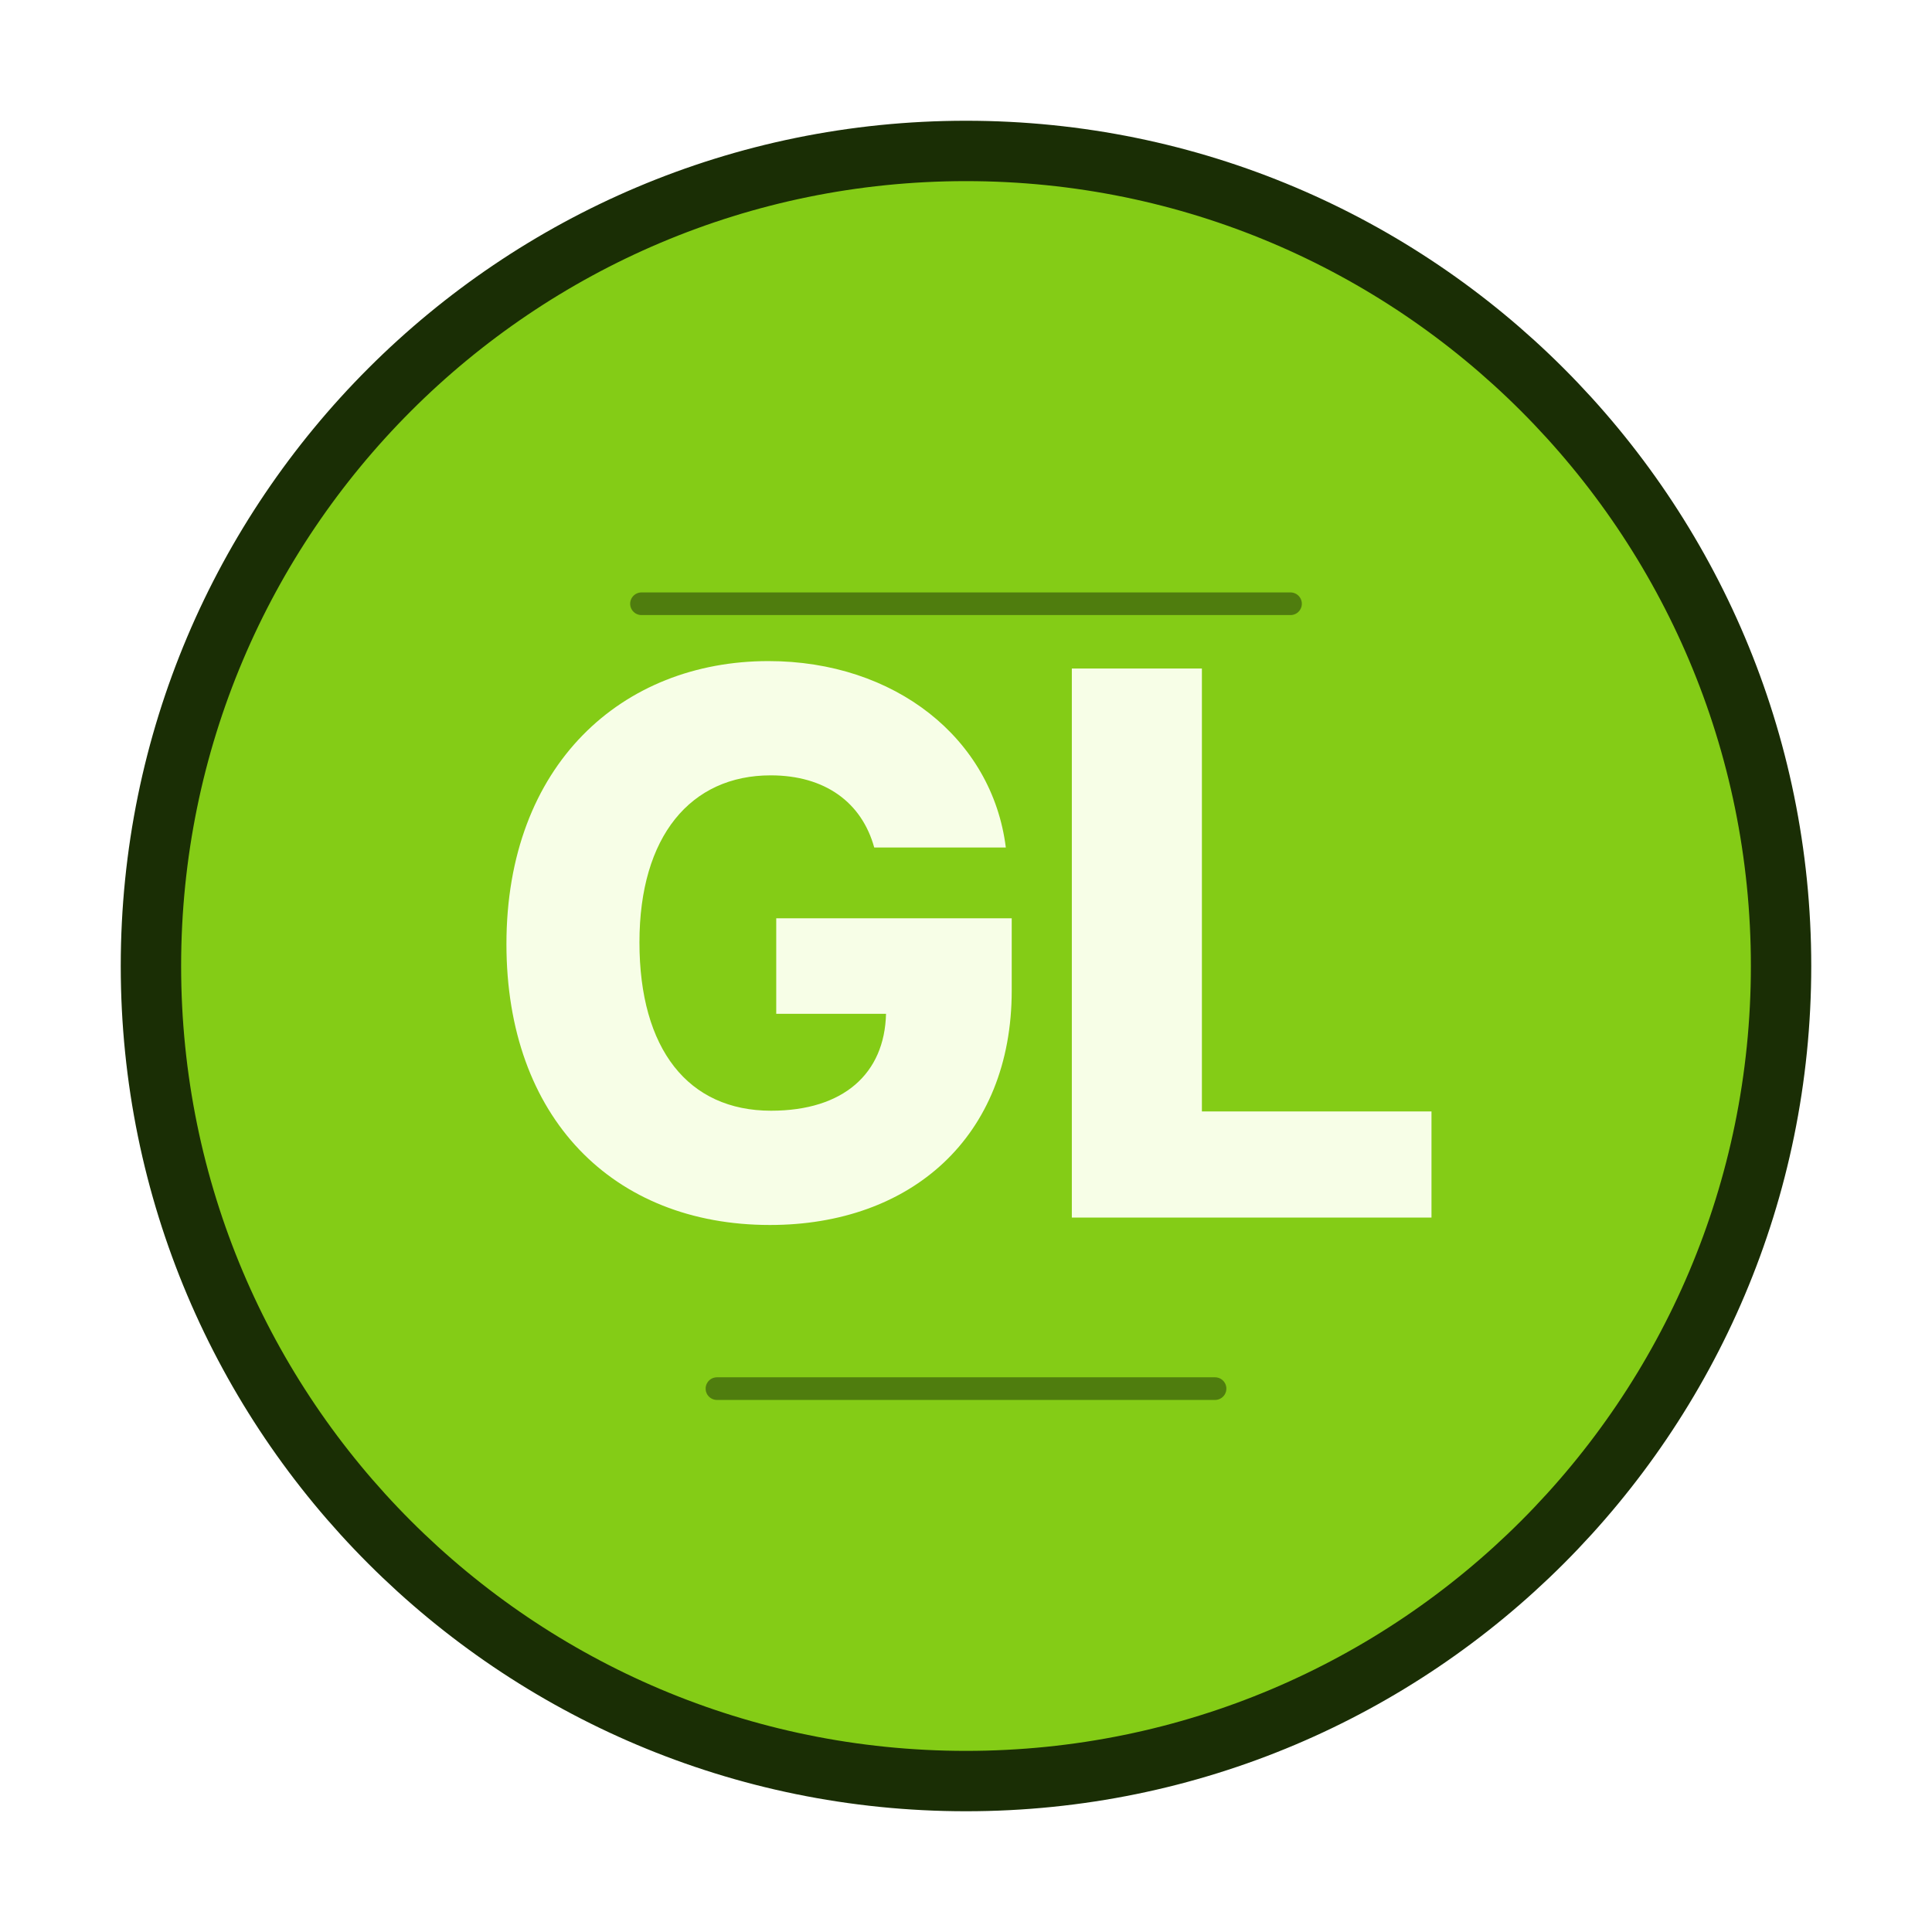
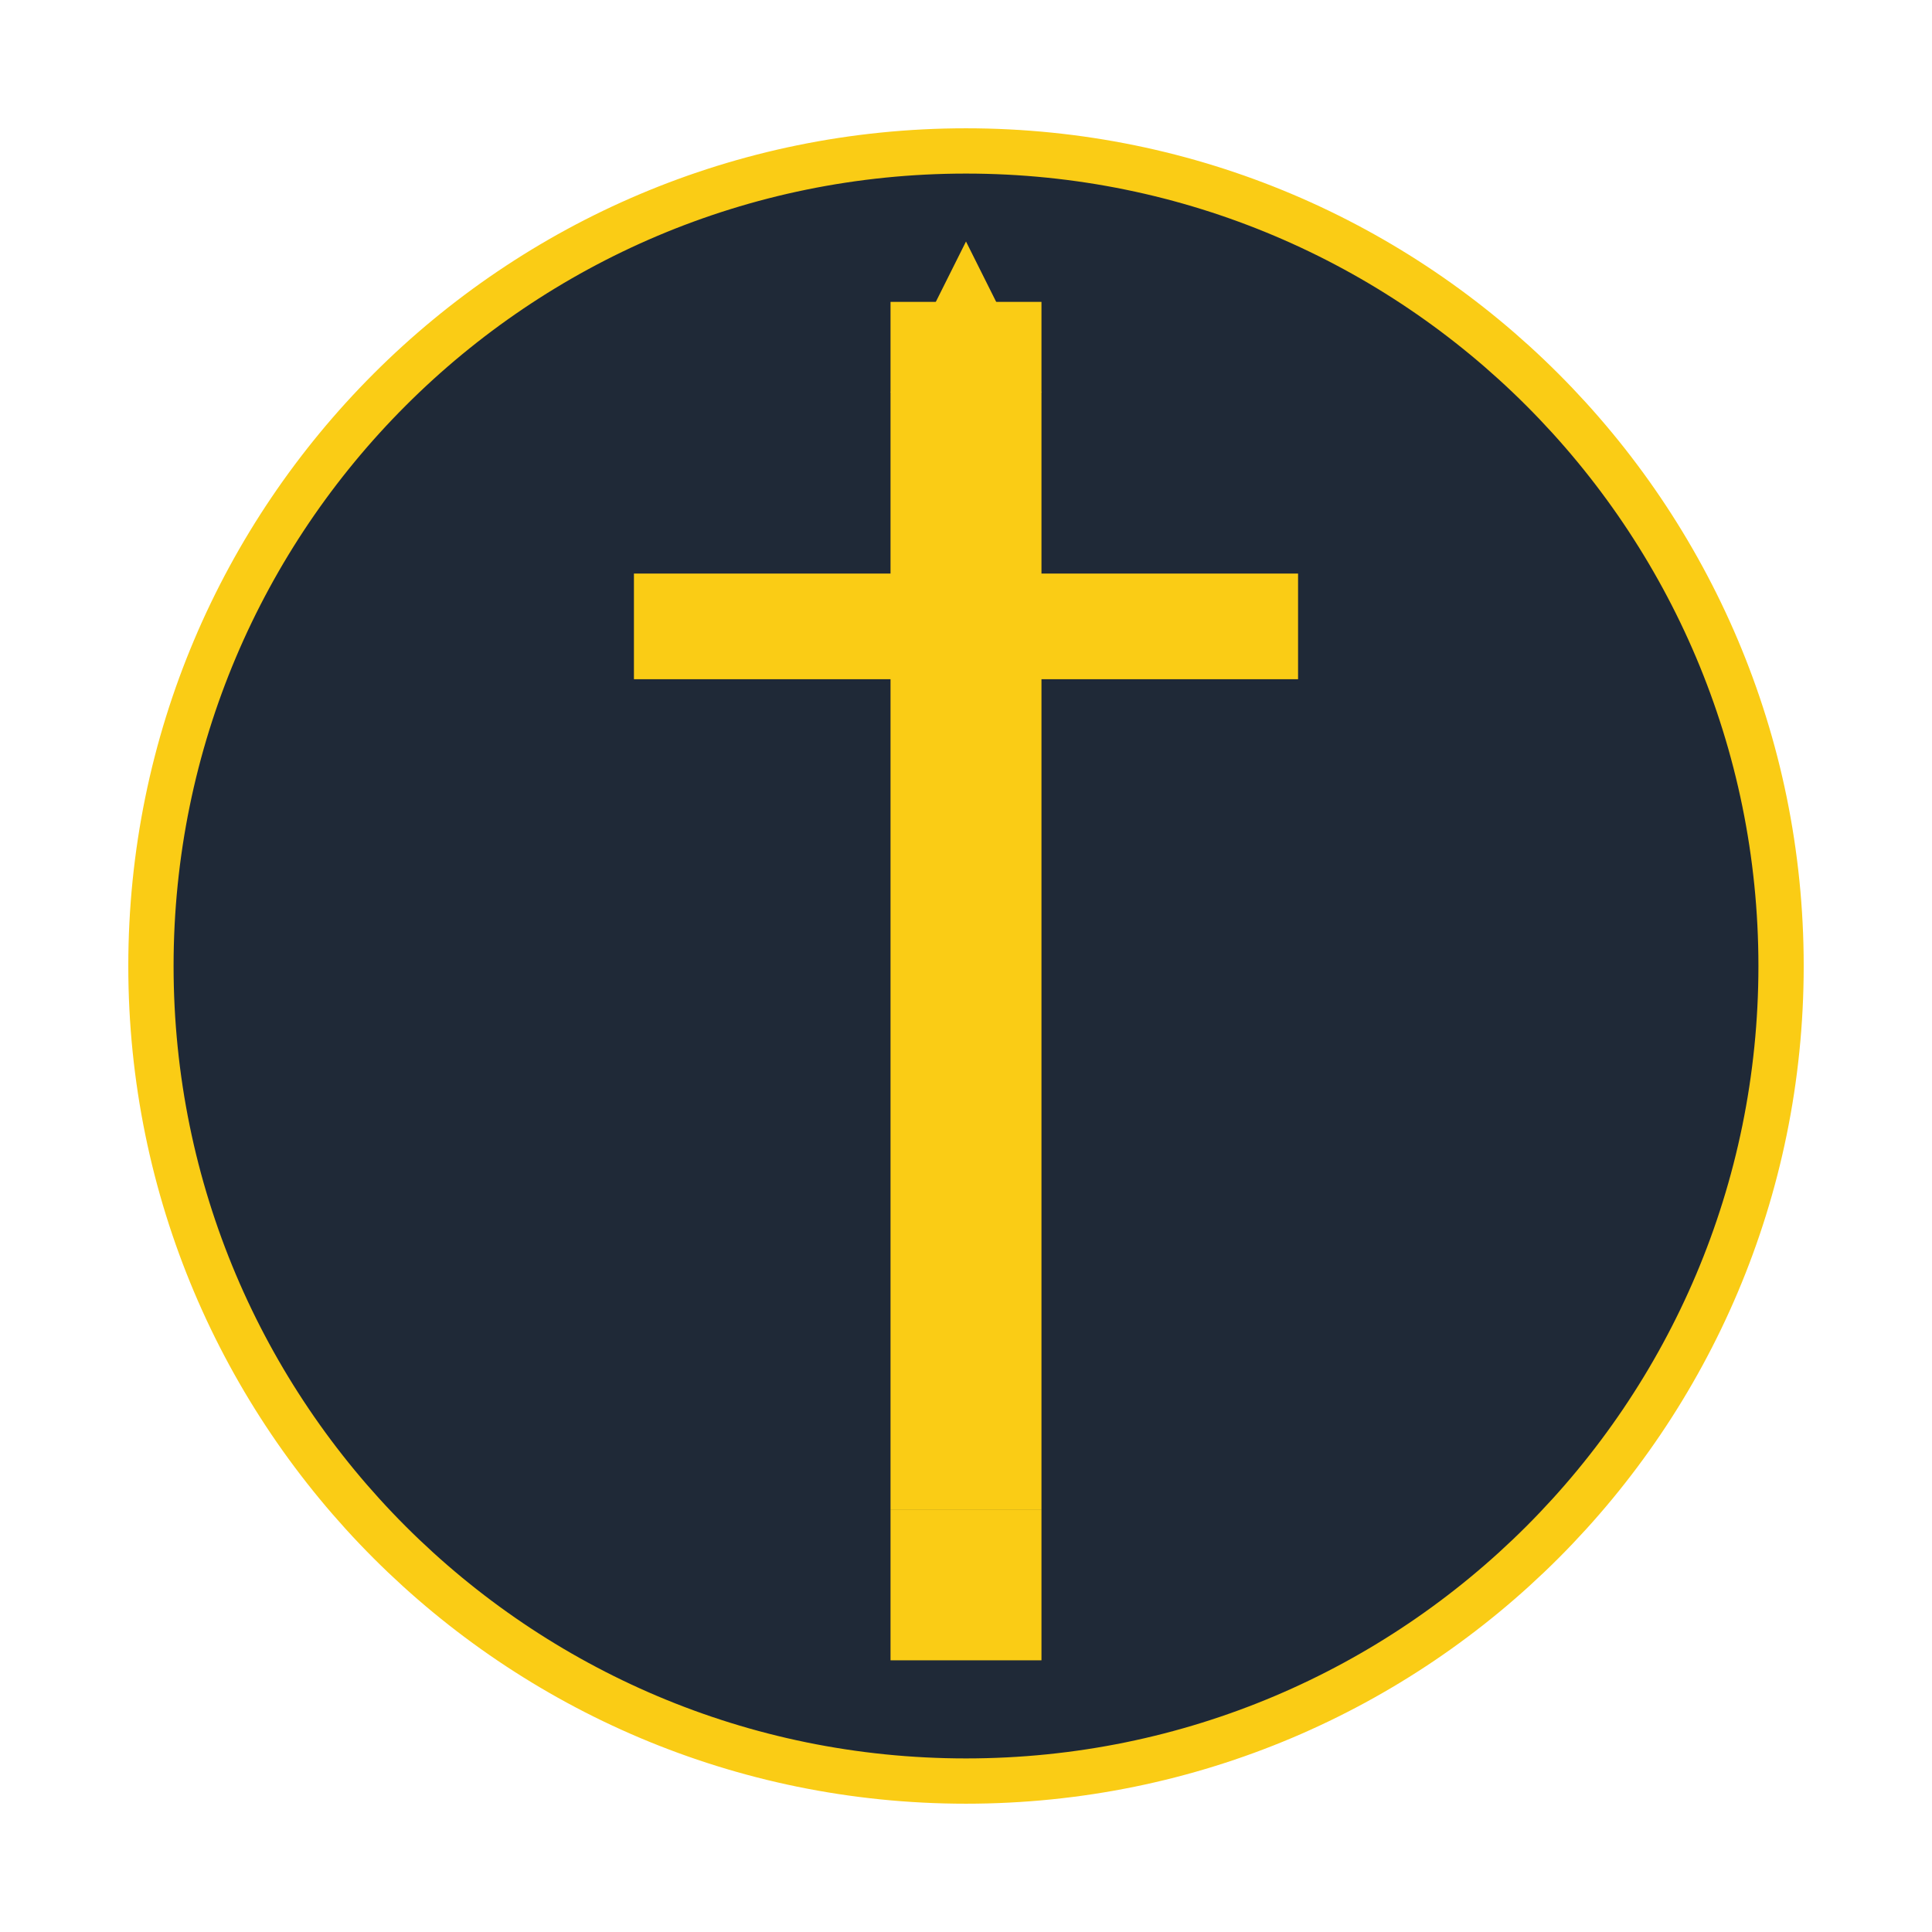
<svg xmlns="http://www.w3.org/2000/svg" viewBox="0 0 256 256" width="256" height="256" role="img" aria-label="Gamer League logo">
-   <circle cx="128" cy="128" r="108" fill="#84CC16" stroke="#1A2E05" stroke-width="8" />
-   <line x1="85" y1="80" x2="171" y2="80" stroke="#1A2E05" stroke-width="3" stroke-linecap="round" opacity="0.5" />
-   <line x1="95" y1="184" x2="161" y2="184" stroke="#1A2E05" stroke-width="3" stroke-linecap="round" opacity="0.5" />
-   <text x="128" y="161.333" text-anchor="middle" font-family="Inter, Arial, sans-serif" font-weight="800" font-size="100" fill="#F7FEE7" letter-spacing="-2">GL</text>
+   <circle cx="128" cy="128" r="108" fill="#1F2937" stroke="#FACC15" stroke-width="6" />
+   <rect x="118" y="40" width="20" height="160" fill="#FACC15" />
+   <polygon points="128,32 138,52 118,52" fill="#FACC15" />
+   <rect x="84" y="76" width="88" height="14" fill="#FACC15" />
+   <rect x="118" y="200" width="20" height="20" fill="#FACC15" />
</svg>
